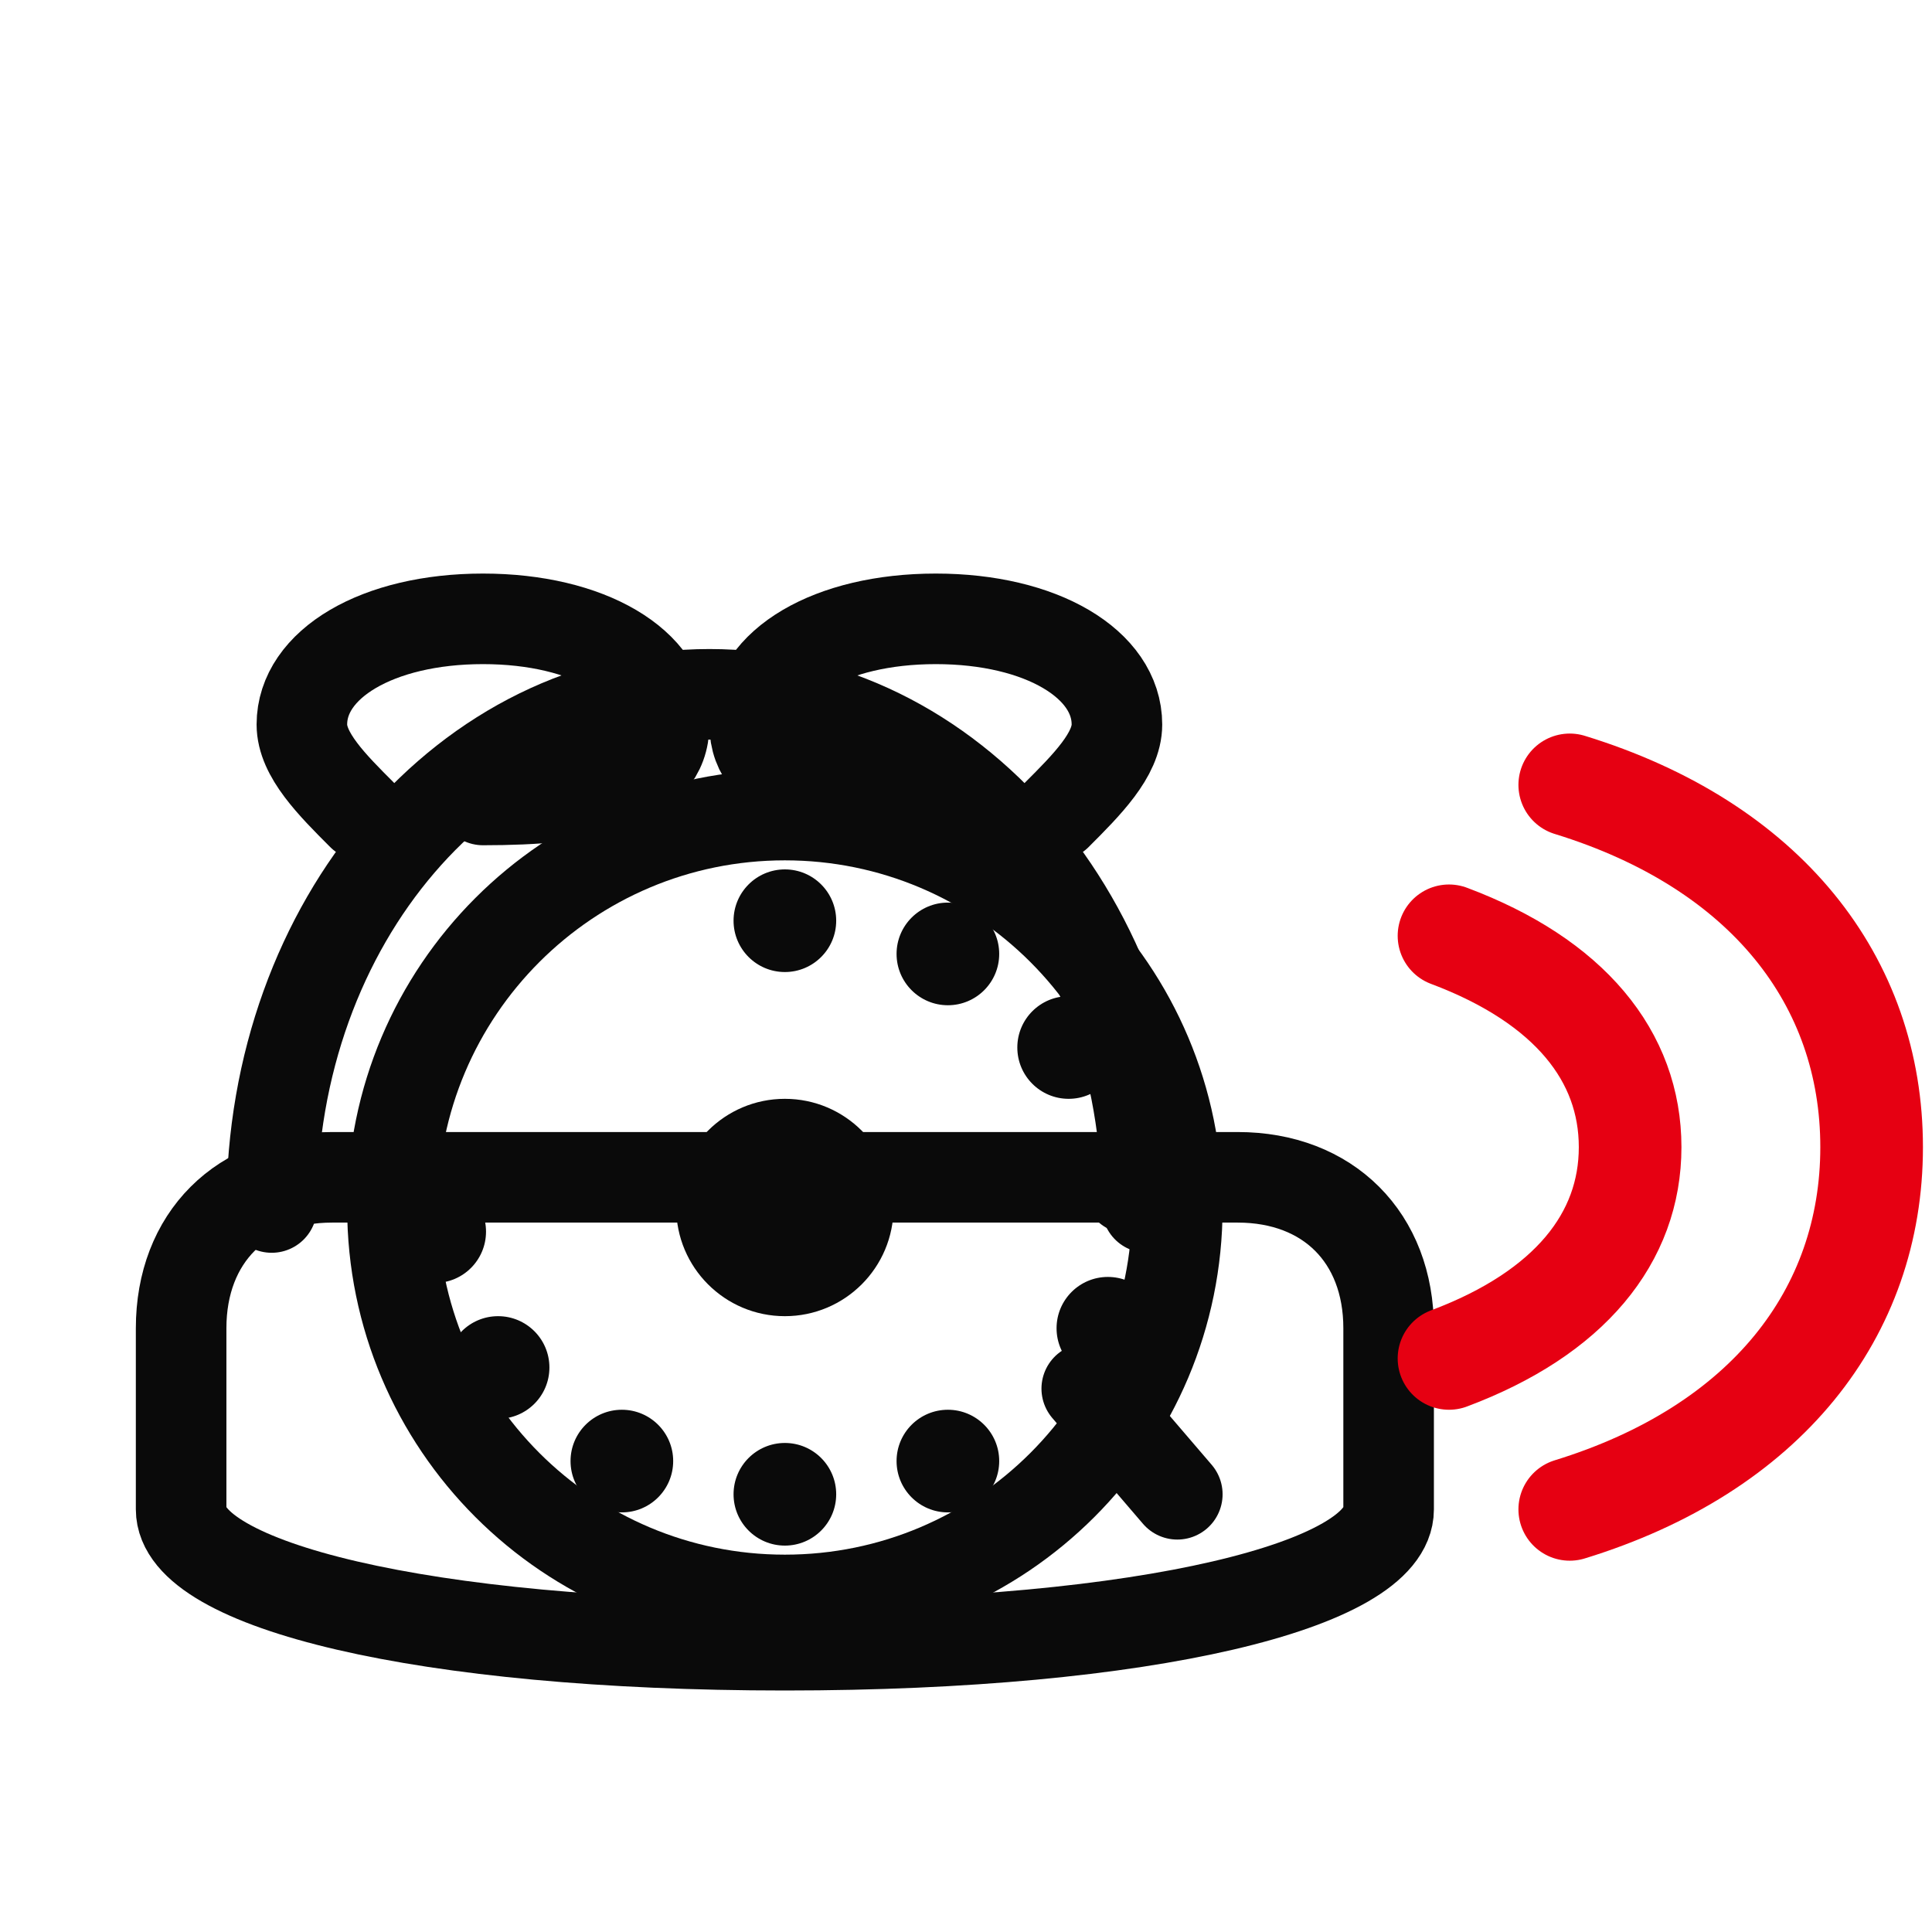
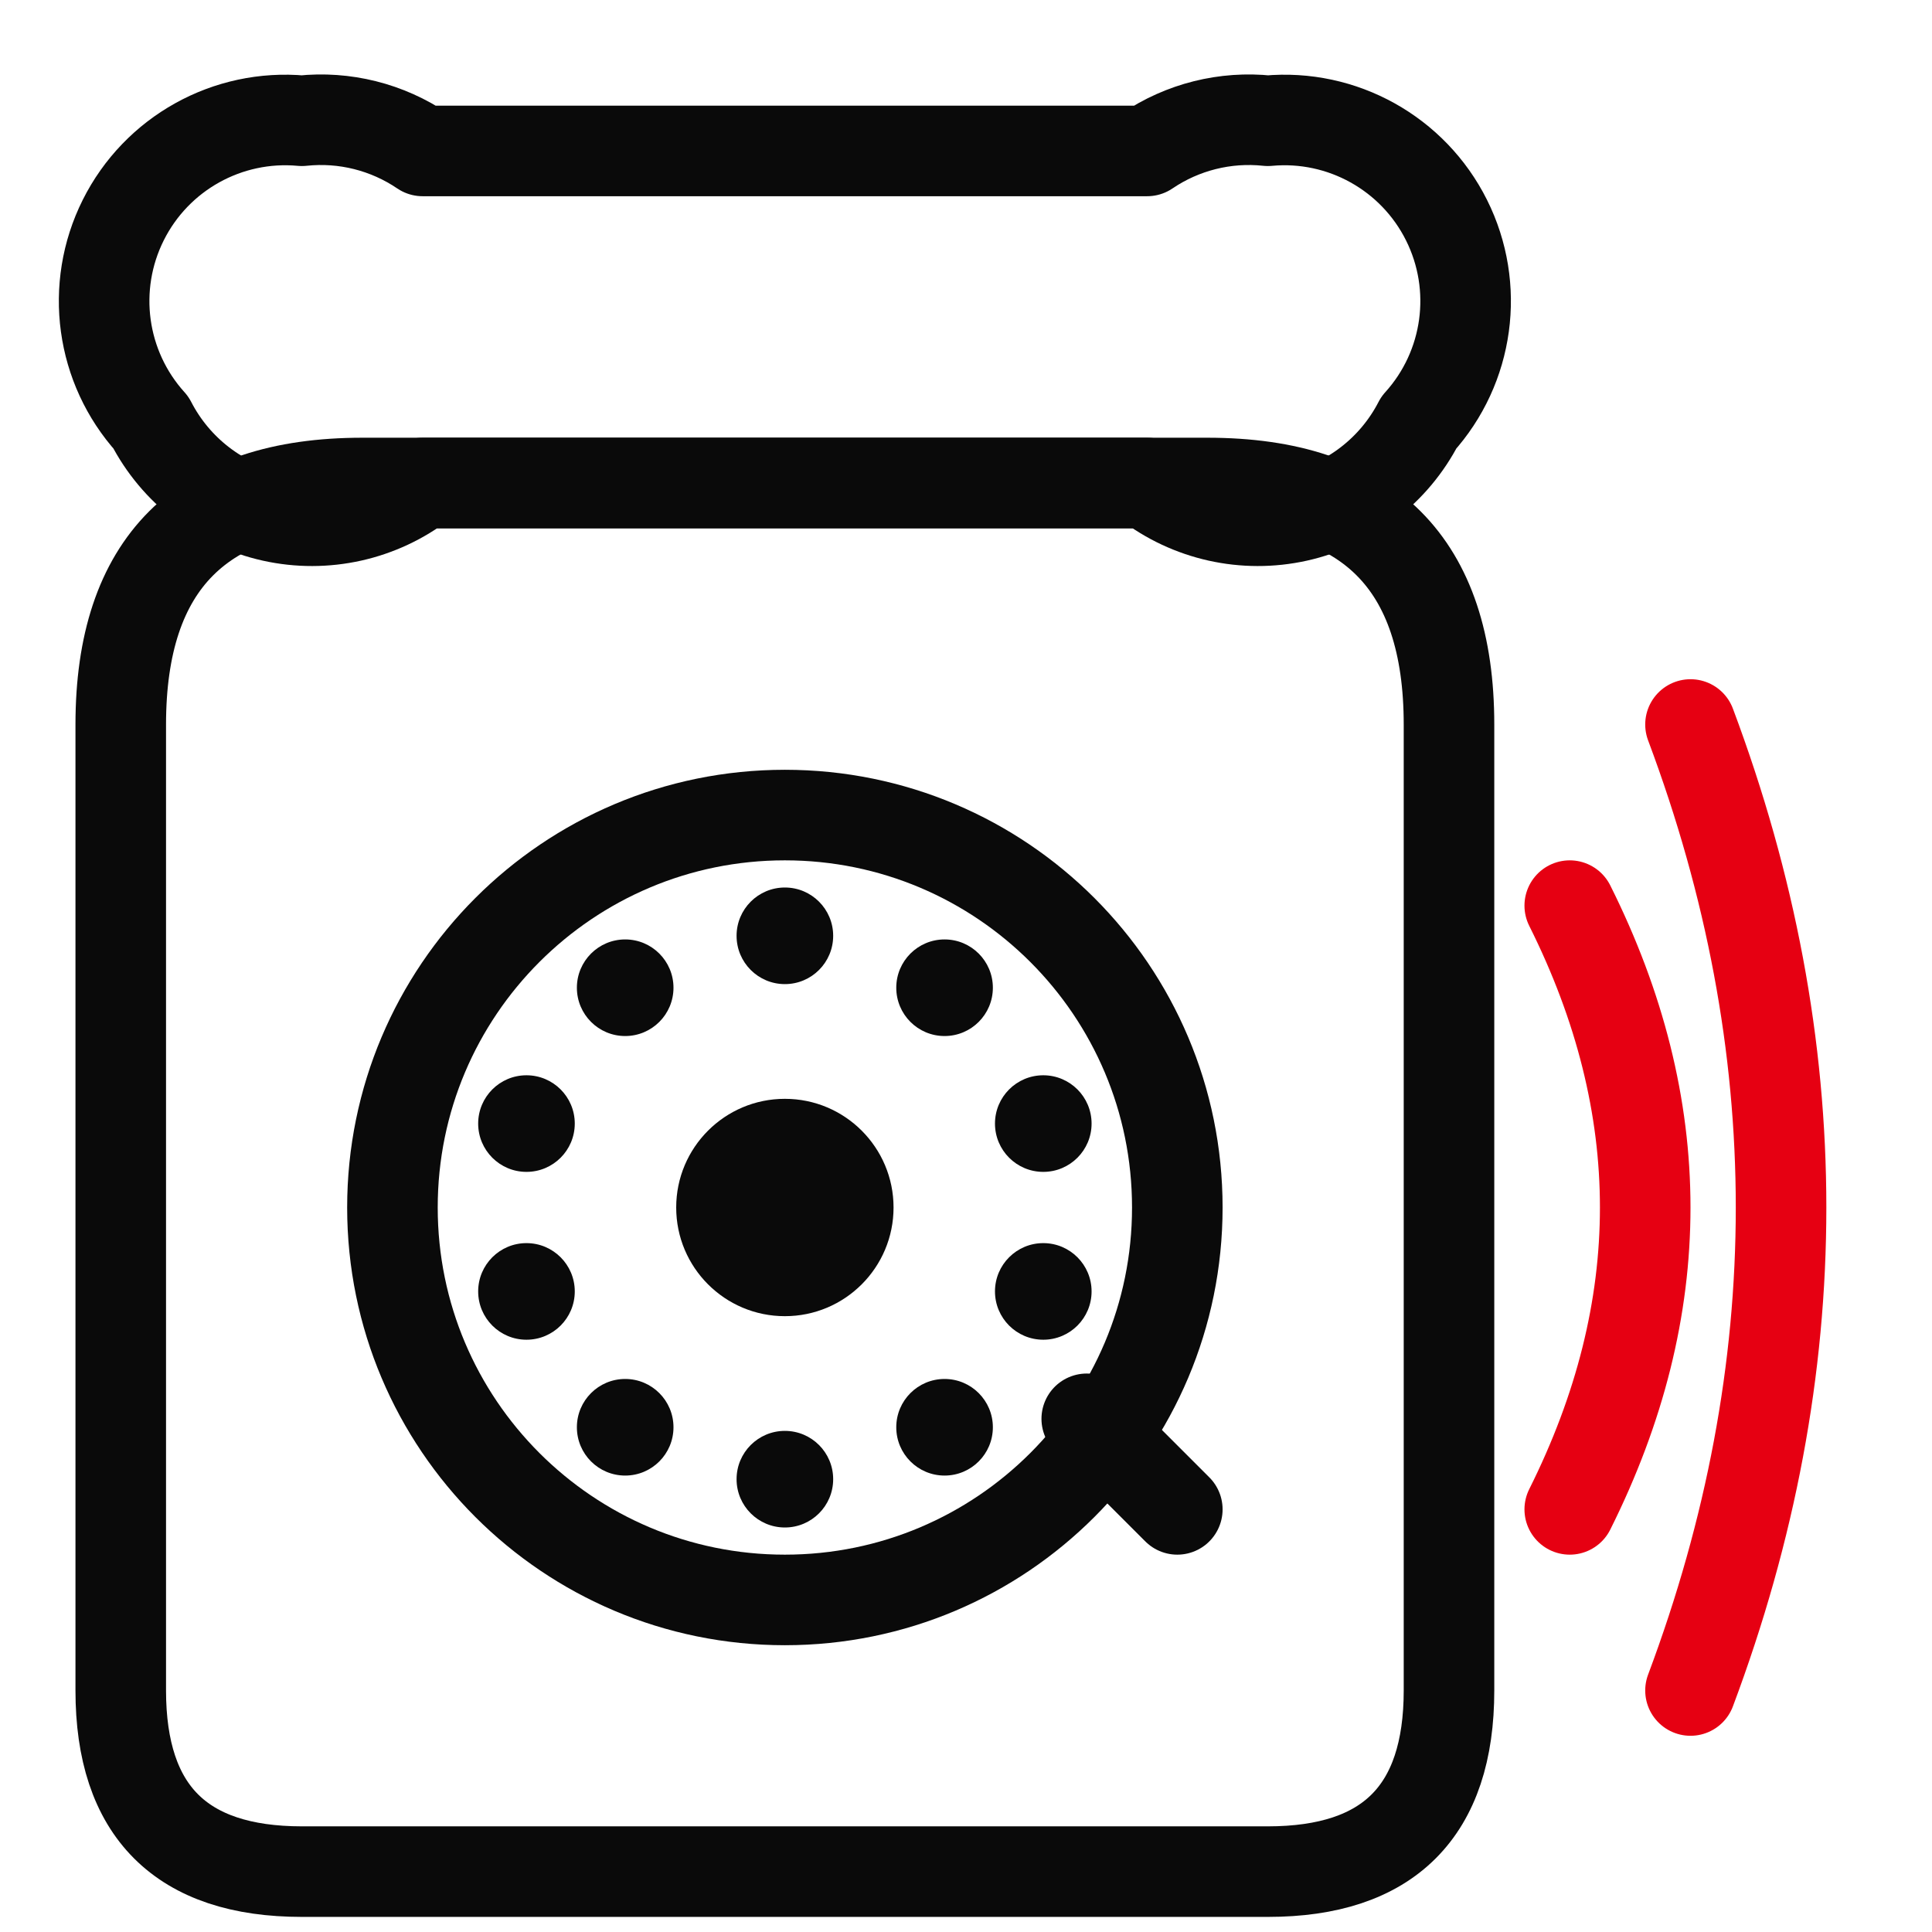
<svg xmlns="http://www.w3.org/2000/svg" viewBox="0 0 64 64" role="img" aria-label="ピポる">
  <g color="#0a0a0a">
    <g stroke="currentColor" stroke-width="3" stroke-linecap="round" stroke-linejoin="round" fill="none">
-       <path d="M6 44c0-3 2-5 5-5h30c3 0 5 2 5 5v6c0 2.5-8 4.5-20 4.5S6 52.5 6 50z" />
-       <path d="M9 40c0-9.5 6.5-17 14.5-17S38 30.5 38 40" />
-       <path d="M12 27c-1-1-2-2-2-3 0-2 2.5-3.5 6-3.5s6 1.5 6 3.5-2.5 2.5-6 2.5" />
-       <path d="M35 27c1-1 2-2 2-3 0-2-2.5-3.5-6-3.5s-6 1.5-6 3.5 2.5 2.5 6 2.5" />
+       <path d="M4 24 Q4 16 12 16 L40 16 Q48 16 48 24 L48 56 Q48 62 42 62 L10 62 Q4 62 4 56 Z" />
+       <path d="M 10 4 A 6 6 0 0 0 5 14 A 6 6 0 0 0 14 16 L 38 16 A 6 6 0 0 0 47 14 A 6 6 0 0 0 42 4 A 6 6 0 0 0 38 5 L 14 5 A 6 6 0 0 0 10 4 Z" />
      <circle cx="26" cy="40" r="13" />
-       <circle cx="26" cy="40" r="3.6" fill="currentColor" stroke="none" />
-       <path d="M36 46l3 3.5" />
+       <path d="M36 47 L39 50" />
    </g>
+     <circle cx="26" cy="40" r="3.6" fill="currentColor" />
    <g fill="currentColor">
-       <circle cx="26" cy="30.5" r="1.7" />
-       <circle cx="31.4" cy="31.6" r="1.7" />
-       <circle cx="35.4" cy="34.7" r="1.7" />
-       <circle cx="37.5" cy="39.2" r="1.7" />
-       <circle cx="36.7" cy="44" r="1.7" />
-       <circle cx="31.4" cy="48.4" r="1.7" />
-       <circle cx="26" cy="49.5" r="1.7" />
-       <circle cx="20.6" cy="48.4" r="1.7" />
-       <circle cx="16.5" cy="45.3" r="1.7" />
-       <circle cx="14.4" cy="40.8" r="1.7" />
+       <circle cx="26" cy="31" r="1.6" />
+       <circle cx="31.29" cy="32.72" r="1.6" />
+       <circle cx="34.56" cy="37.22" r="1.6" />
+       <circle cx="34.56" cy="42.78" r="1.6" />
+       <circle cx="31.29" cy="47.28" r="1.6" />
+       <circle cx="26" cy="49" r="1.6" />
+       <circle cx="20.71" cy="47.28" r="1.6" />
+       <circle cx="17.44" cy="42.78" r="1.6" />
+       <circle cx="17.44" cy="37.22" r="1.6" />
+       <circle cx="20.71" cy="32.72" r="1.6" />
    </g>
-     <g stroke="#E60012" stroke-width="3.4" stroke-linecap="round" fill="none">
-       <path d="M48 31c4 1.5 6 4 6 7s-2 5.5-6 7" />
-       <path d="M52 26c6.5 2 10 6.5 10 12s-3.5 10-10 12" />
+     <g stroke="#E60012" stroke-width="3" stroke-linecap="round" fill="none">
+       <path d="M52 30 Q57 40 52 50" />
+       <path d="M56 24 Q62 40 56 56" />
    </g>
  </g>
</svg>
